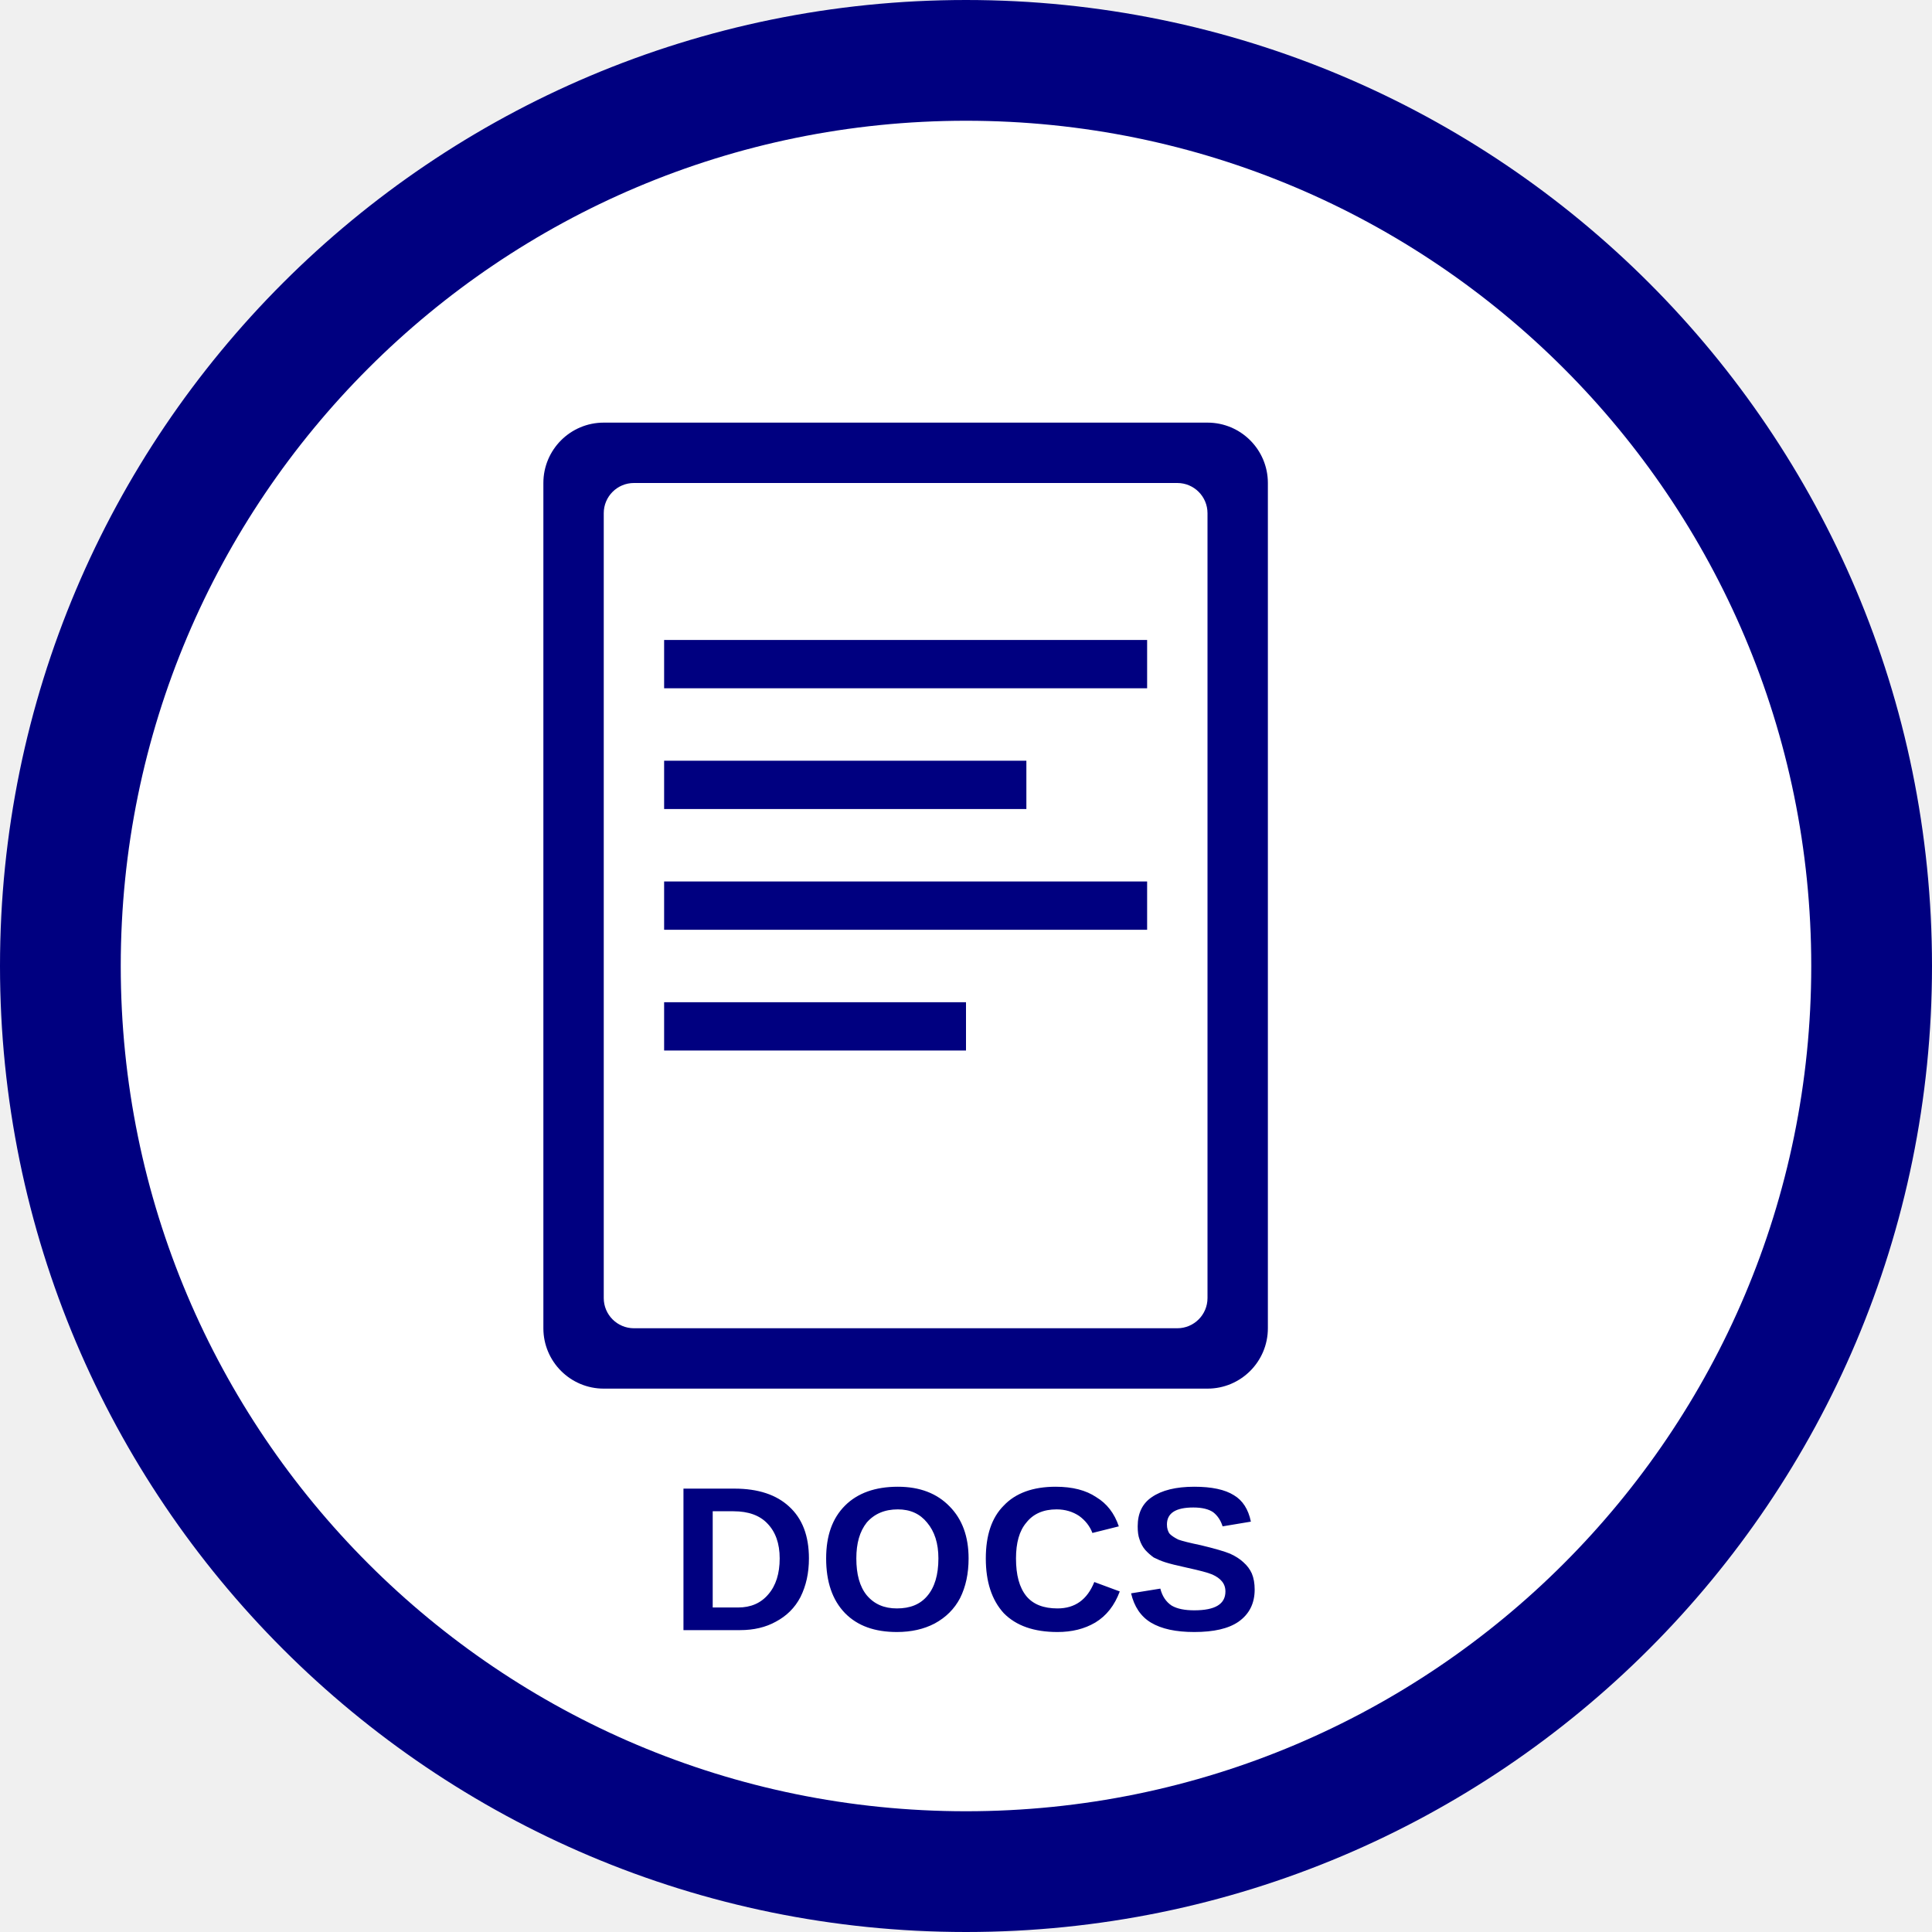
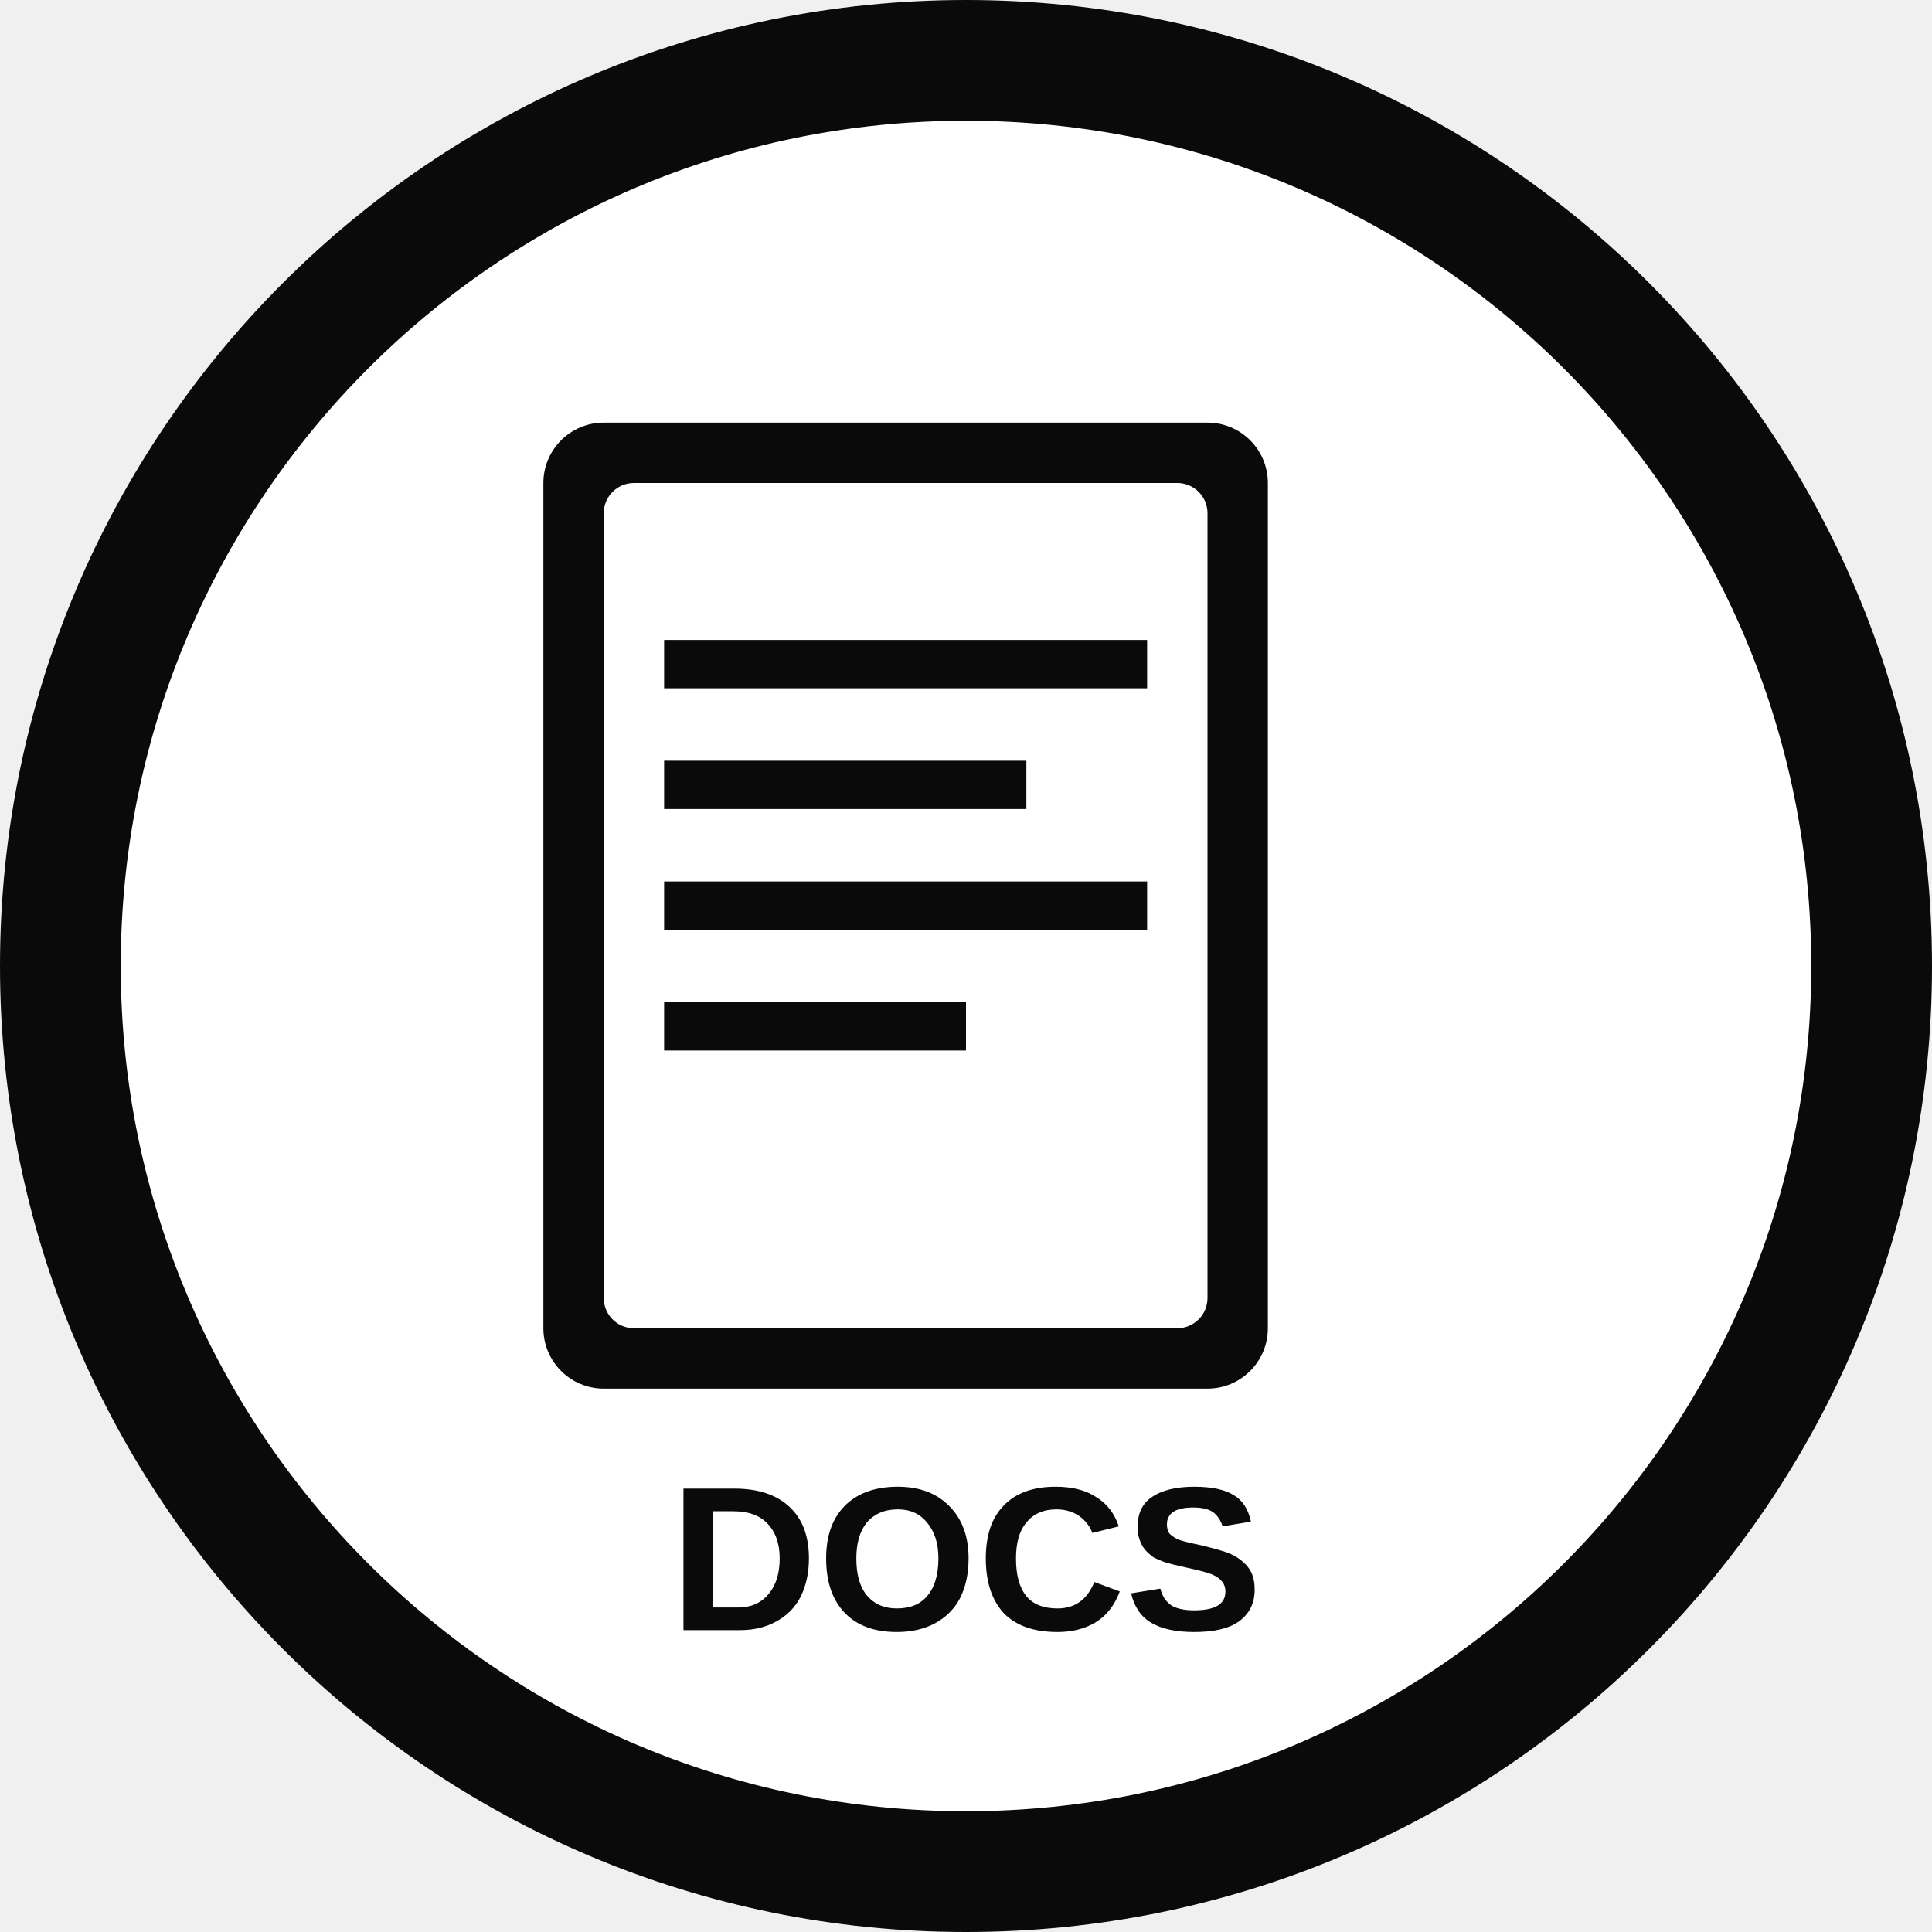
<svg xmlns="http://www.w3.org/2000/svg" width="32" height="32" viewBox="0 0 32 32" fill="none">
-   <circle cx="16" cy="16" r="15" fill="white" stroke="#000080" stroke-width="2" />
-   <rect x="9" y="7" width="12" height="16" rx="1" fill="#000080" />
+   <circle cx="16" cy="16" r="15" fill="white" stroke="#0a0a0a" stroke-width="2" />
+   <rect x="9" y="7" width="12" height="16" rx="1" fill="#0a0a0a" />
  <rect x="10" y="8" width="10" height="14" rx="0.5" fill="white" />
-   <line x1="11" y1="11" x2="19" y2="11" stroke="#000080" stroke-width="0.8" />
-   <line x1="11" y1="13" x2="17" y2="13" stroke="#000080" stroke-width="0.8" />
-   <line x1="11" y1="15" x2="19" y2="15" stroke="#000080" stroke-width="0.8" />
-   <line x1="11" y1="17" x2="16" y2="17" stroke="#000080" stroke-width="0.8" />
-   <text x="16" y="27" text-anchor="middle" font-family="Arial, sans-serif" font-size="3.4" font-weight="bold" fill="#000080">DOCS</text>
+   <line x1="11" y1="11" x2="19" y2="11" stroke="#0a0a0a" stroke-width="0.8" />
+   <line x1="11" y1="13" x2="17" y2="13" stroke="#0a0a0a" stroke-width="0.8" />
+   <line x1="11" y1="15" x2="19" y2="15" stroke="#0a0a0a" stroke-width="0.8" />
+   <line x1="11" y1="17" x2="16" y2="17" stroke="#0a0a0a" stroke-width="0.8" />
+   <text x="16" y="27" text-anchor="middle" font-family="Arial, sans-serif" font-size="3.4" font-weight="bold" fill="#0a0a0a">DOCS</text>
</svg>
